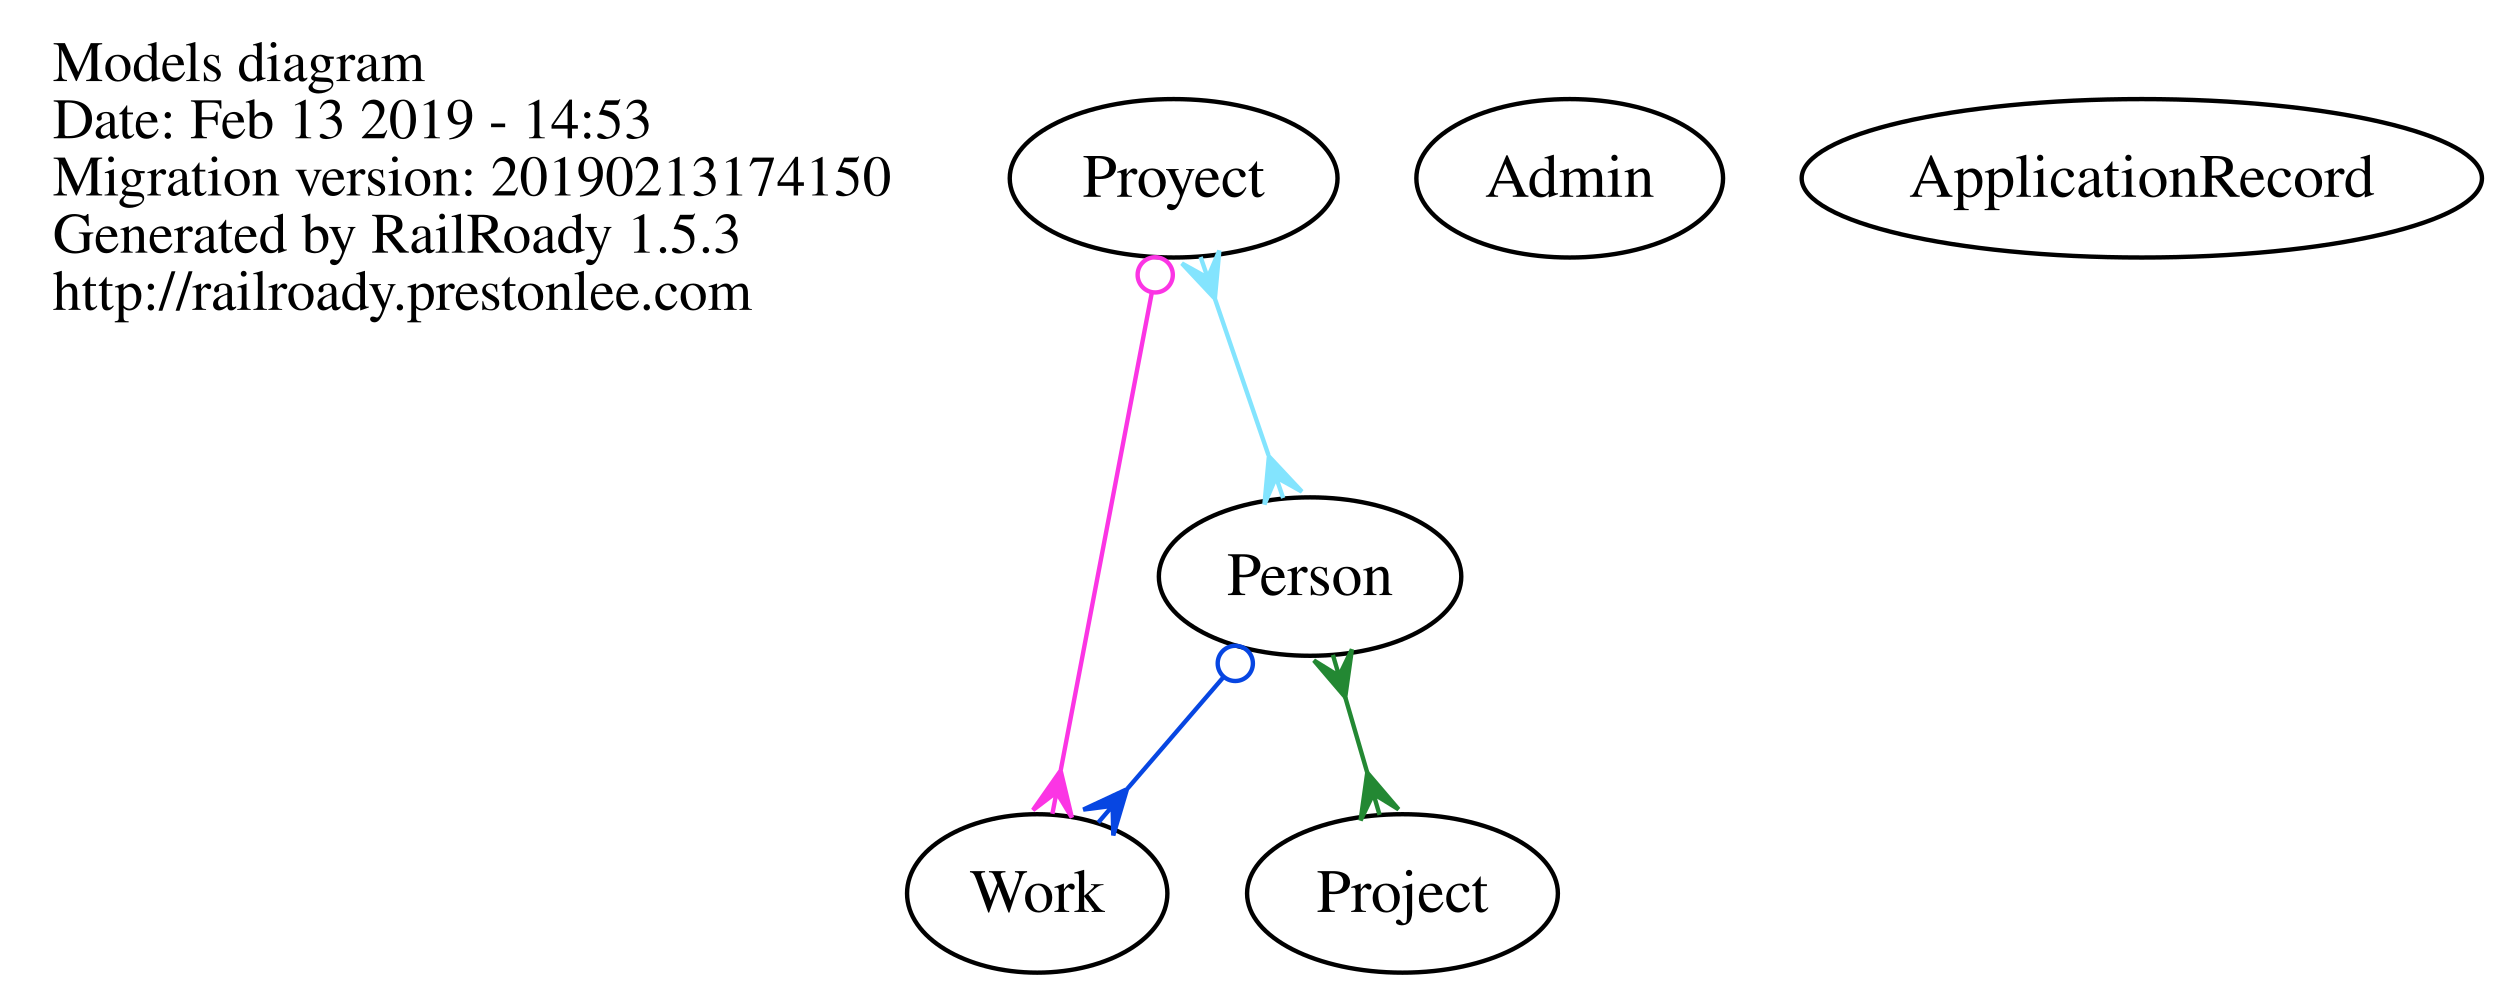
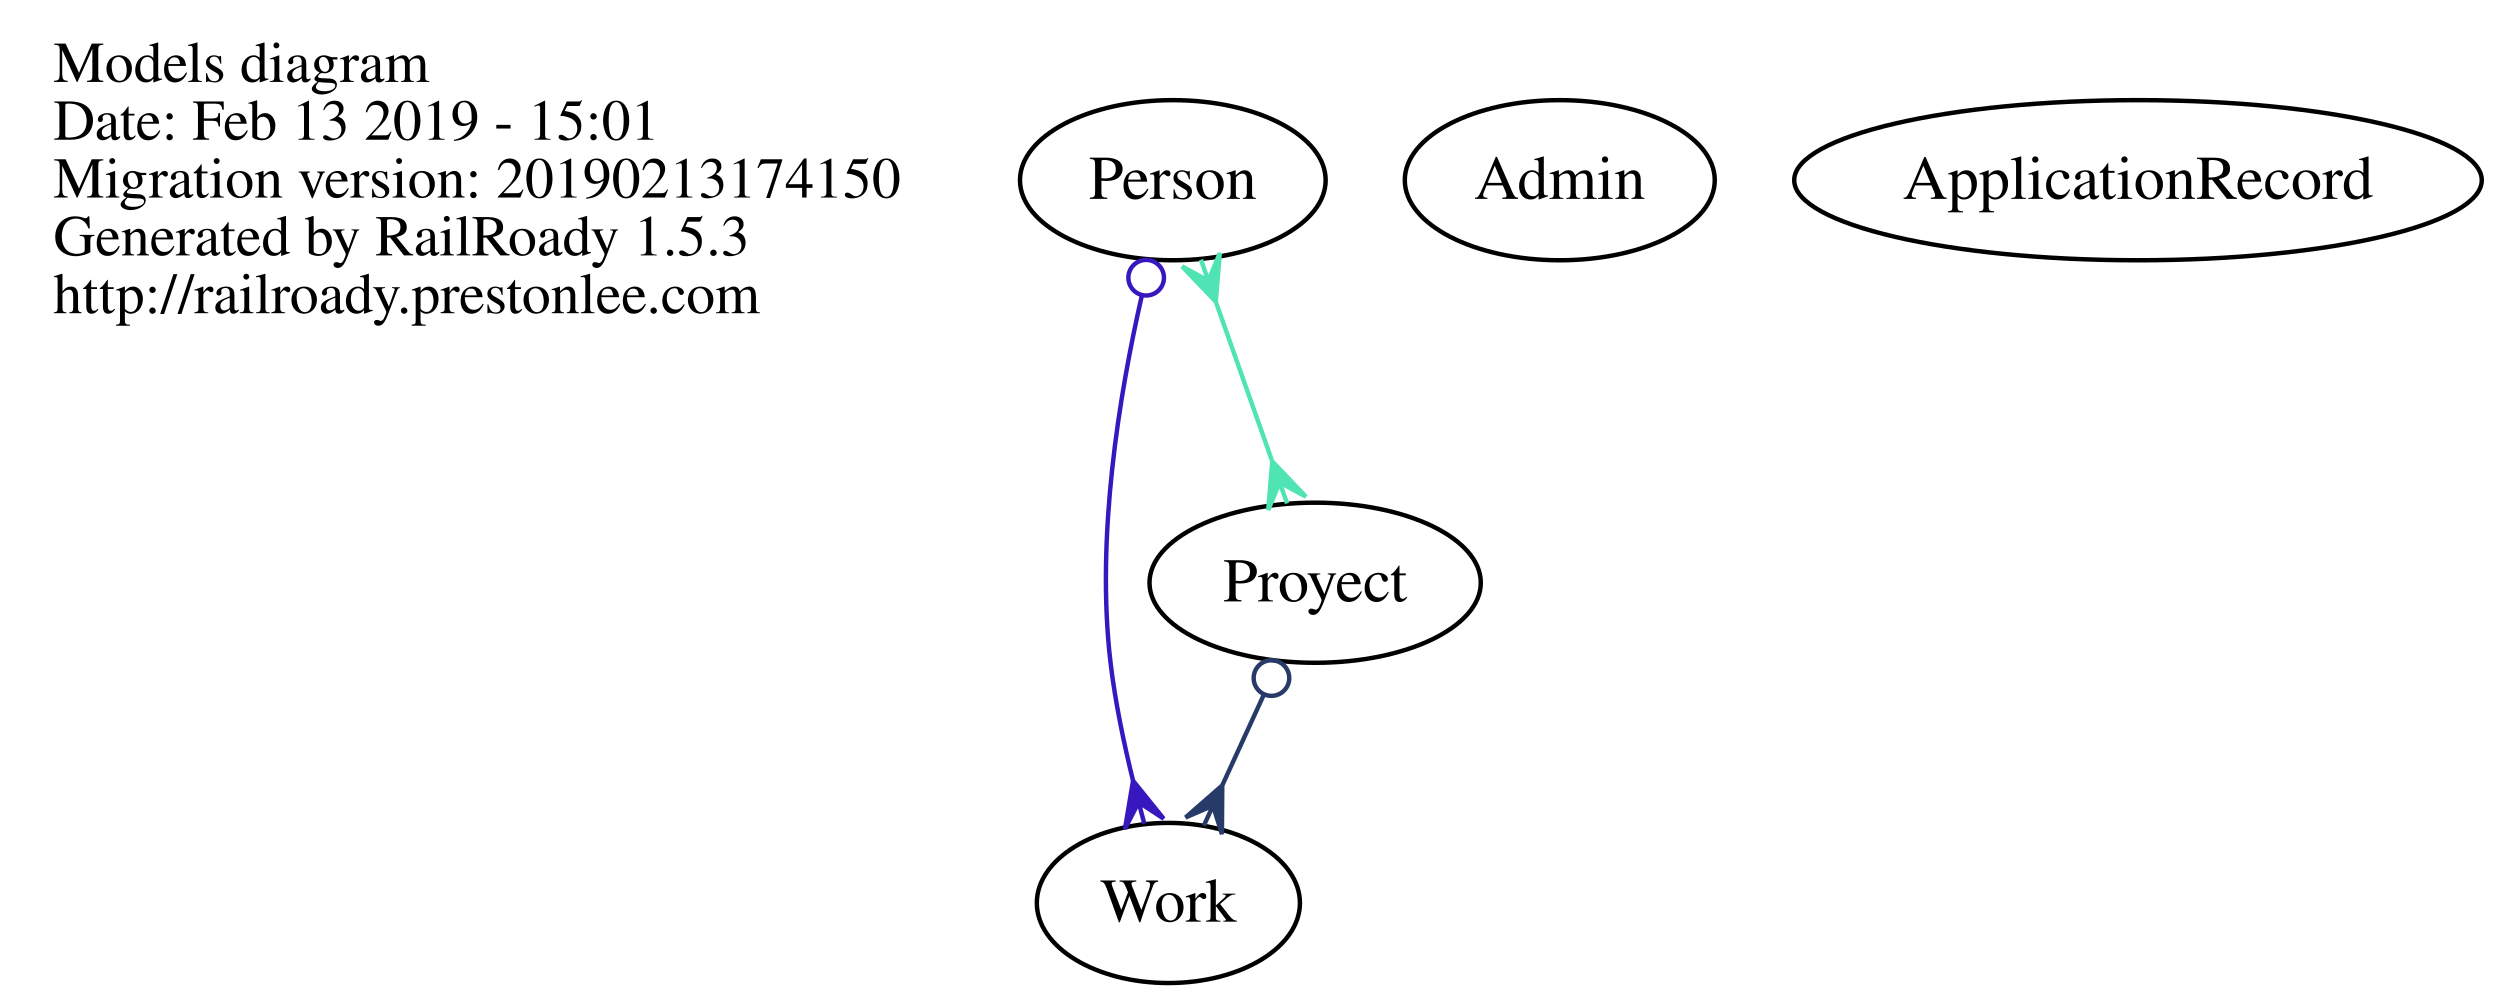
- <svg xmlns="http://www.w3.org/2000/svg" width="568pt" height="225pt" viewBox="0.00 0.00 568.08 225.00">
+ <svg xmlns="http://www.w3.org/2000/svg" width="562pt" height="225pt" viewBox="0.00 0.00 562.08 225.00">
  <g id="graph0" class="graph" transform="scale(1 1) rotate(0) translate(4 221)">
-     <polygon fill="transparent" stroke="transparent" points="-4,4 -4,-221 564.083,-221 564.083,4 -4,4" />
+     <polygon fill="transparent" stroke="transparent" points="-4,4 -4,-221 558.083,-221 558.083,4 -4,4" />
    <g id="node1" class="node">
      <text text-anchor="start" x="8" y="-202.6" font-family="Times,serif" font-size="13.00" fill="#000000">Models diagram</text>
-       <text text-anchor="start" x="8" y="-189.6" font-family="Times,serif" font-size="13.00" fill="#000000">Date: Feb 13 2019 - 14:53</text>
+       <text text-anchor="start" x="8" y="-189.6" font-family="Times,serif" font-size="13.00" fill="#000000">Date: Feb 13 2019 - 15:01</text>
      <text text-anchor="start" x="8" y="-176.6" font-family="Times,serif" font-size="13.00" fill="#000000">Migration version: 20190213174150</text>
      <text text-anchor="start" x="8" y="-163.6" font-family="Times,serif" font-size="13.00" fill="#000000">Generated by RailRoady 1.5.3</text>
      <text text-anchor="start" x="8" y="-150.6" font-family="Times,serif" font-size="13.00" fill="#000000">http://railroady.prestonlee.com</text>
    </g>
    <g id="node2" class="node">
-       <ellipse fill="none" stroke="#000000" cx="231.688" cy="-18" rx="29.577" ry="18" />
-       <text text-anchor="middle" x="231.688" y="-13.8" font-family="Times,serif" font-size="14.00" fill="#000000">Work</text>
+       <ellipse fill="none" stroke="#000000" cx="258.688" cy="-18" rx="29.577" ry="18" />
+       <text text-anchor="middle" x="258.688" y="-13.8" font-family="Times,serif" font-size="14.00" fill="#000000">Work</text>
    </g>
    <g id="node3" class="node">
-       <ellipse fill="none" stroke="#000000" cx="352.688" cy="-180.5" rx="34.846" ry="18" />
-       <text text-anchor="middle" x="352.688" y="-176.3" font-family="Times,serif" font-size="14.00" fill="#000000">Admin</text>
+       <ellipse fill="none" stroke="#000000" cx="346.688" cy="-180.5" rx="34.846" ry="18" />
+       <text text-anchor="middle" x="346.688" y="-176.3" font-family="Times,serif" font-size="14.00" fill="#000000">Admin</text>
    </g>
    <g id="node4" class="node">
-       <ellipse fill="none" stroke="#000000" cx="293.688" cy="-90" rx="34.361" ry="18" />
-       <text text-anchor="middle" x="293.688" y="-85.8" font-family="Times,serif" font-size="14.00" fill="#000000">Person</text>
+       <ellipse fill="none" stroke="#000000" cx="259.688" cy="-180.5" rx="34.361" ry="18" />
+       <text text-anchor="middle" x="259.688" y="-176.3" font-family="Times,serif" font-size="14.00" fill="#000000">Person</text>
    </g>
    <g id="edge1" class="edge">
-       <path fill="none" stroke="#0746e2" d="M274.065,-67.212C267.116,-59.142 259.281,-50.044 252.256,-41.886" />
-       <ellipse fill="none" stroke="#0746e2" cx="276.698" cy="-70.27" rx="4" ry="4" />
-       <polygon fill="#0746e2" stroke="#0746e2" points="252.088,-41.691 248.973,-31.177 248.826,-37.902 245.563,-34.113 245.563,-34.113 245.563,-34.113 248.826,-37.902 242.153,-37.05 252.088,-41.691 252.088,-41.691" />
+       <path fill="none" stroke="#3717be" d="M252.733,-154.586C247.703,-132.617 242.334,-100.264 245.688,-72 246.722,-63.286 248.663,-53.944 250.737,-45.521" />
+       <ellipse fill="none" stroke="#3717be" cx="253.692" cy="-158.578" rx="4" ry="4" />
+       <polygon fill="#3717be" stroke="#3717be" points="250.747,-45.482 257.632,-36.947 252.013,-40.645 253.279,-35.807 253.279,-35.807 253.279,-35.807 252.013,-40.645 248.925,-34.668 250.747,-45.482 250.747,-45.482" />
    </g>
-     <g id="node7" class="node">
-       <ellipse fill="none" stroke="#000000" cx="314.688" cy="-18" rx="35.313" ry="18" />
-       <text text-anchor="middle" x="314.688" y="-13.8" font-family="Times,serif" font-size="14.00" fill="#000000">Project</text>
+     <g id="node5" class="node">
+       <ellipse fill="none" stroke="#000000" cx="291.688" cy="-90" rx="37.242" ry="18" />
+       <text text-anchor="middle" x="291.688" y="-85.8" font-family="Times,serif" font-size="14.00" fill="#000000">Proyect</text>
    </g>
    <g id="edge2" class="edge">
-       <path fill="none" stroke="#238833" d="M301.696,-62.543C303.327,-56.95 305.044,-51.064 306.675,-45.471" />
-       <polygon fill="#238833" stroke="#238833" points="301.679,-62.602 294.559,-70.942 300.279,-67.402 298.879,-72.202 298.879,-72.202 298.879,-72.202 300.279,-67.402 303.199,-73.462 301.679,-62.602 301.679,-62.602" />
-       <polygon fill="#238833" stroke="#238833" points="306.684,-45.443 313.804,-37.103 308.084,-40.642 309.484,-35.843 309.484,-35.843 309.484,-35.843 308.084,-40.642 305.164,-34.583 306.684,-45.443 306.684,-45.443" />
-     </g>
-     <g id="node5" class="node">
-       <ellipse fill="none" stroke="#000000" cx="262.688" cy="-180.5" rx="37.242" ry="18" />
-       <text text-anchor="middle" x="262.688" y="-176.3" font-family="Times,serif" font-size="14.00" fill="#000000">Proyect</text>
+       <path fill="none" stroke="#50e3b3" d="M269.4,-153.032C273.372,-141.8 277.958,-128.829 281.934,-117.585" />
+       <polygon fill="#50e3b3" stroke="#50e3b3" points="269.344,-153.192 261.767,-161.12 267.677,-157.906 266.01,-162.62 266.01,-162.62 266.01,-162.62 267.677,-157.906 270.252,-164.12 269.344,-153.192 269.344,-153.192" />
+       <polygon fill="#50e3b3" stroke="#50e3b3" points="282.045,-117.271 289.621,-109.343 283.712,-112.557 285.379,-107.843 285.379,-107.843 285.379,-107.843 283.712,-112.557 281.136,-106.343 282.045,-117.271 282.045,-117.271" />
    </g>
    <g id="edge3" class="edge">
-       <path fill="none" stroke="#fb35e4" d="M257.747,-154.601C252.094,-124.966 242.868,-76.604 237.045,-46.083" />
-       <ellipse fill="none" stroke="#fb35e4" cx="258.502" cy="-158.56" rx="4" ry="4" />
-       <polygon fill="#fb35e4" stroke="#fb35e4" points="237.013,-45.915 239.559,-35.249 236.076,-41.003 235.139,-36.092 235.139,-36.092 235.139,-36.092 236.076,-41.003 230.719,-36.935 237.013,-45.915 237.013,-45.915" />
-     </g>
-     <g id="edge4" class="edge">
-       <path fill="none" stroke="#83e4fe" d="M272.097,-153.032C275.944,-141.8 280.387,-128.829 284.239,-117.585" />
-       <polygon fill="#83e4fe" stroke="#83e4fe" points="272.053,-153.16 264.555,-161.162 270.433,-157.89 268.812,-162.62 268.812,-162.62 268.812,-162.62 270.433,-157.89 273.07,-164.078 272.053,-153.16 272.053,-153.16" />
-       <polygon fill="#83e4fe" stroke="#83e4fe" points="284.335,-117.303 291.833,-109.301 285.955,-112.573 287.576,-107.843 287.576,-107.843 287.576,-107.843 285.955,-112.573 283.319,-106.385 284.335,-117.303 284.335,-117.303" />
+       <path fill="none" stroke="#283a68" d="M280.101,-64.719C277.11,-58.193 273.882,-51.15 270.861,-44.561" />
+       <ellipse fill="none" stroke="#283a68" cx="281.864" cy="-68.566" rx="4" ry="4" />
+       <polygon fill="#283a68" stroke="#283a68" points="270.804,-44.435 270.728,-33.47 268.721,-39.89 266.637,-35.345 266.637,-35.345 266.637,-35.345 268.721,-39.89 262.546,-37.22 270.804,-44.435 270.804,-44.435" />
    </g>
    <g id="node6" class="node">
-       <ellipse fill="none" stroke="#000000" cx="482.688" cy="-180.5" rx="77.292" ry="18" />
-       <text text-anchor="middle" x="482.688" y="-176.3" font-family="Times,serif" font-size="14.00" fill="#000000">ApplicationRecord</text>
+       <ellipse fill="none" stroke="#000000" cx="476.688" cy="-180.5" rx="77.292" ry="18" />
+       <text text-anchor="middle" x="476.688" y="-176.3" font-family="Times,serif" font-size="14.00" fill="#000000">ApplicationRecord</text>
    </g>
  </g>
</svg>
